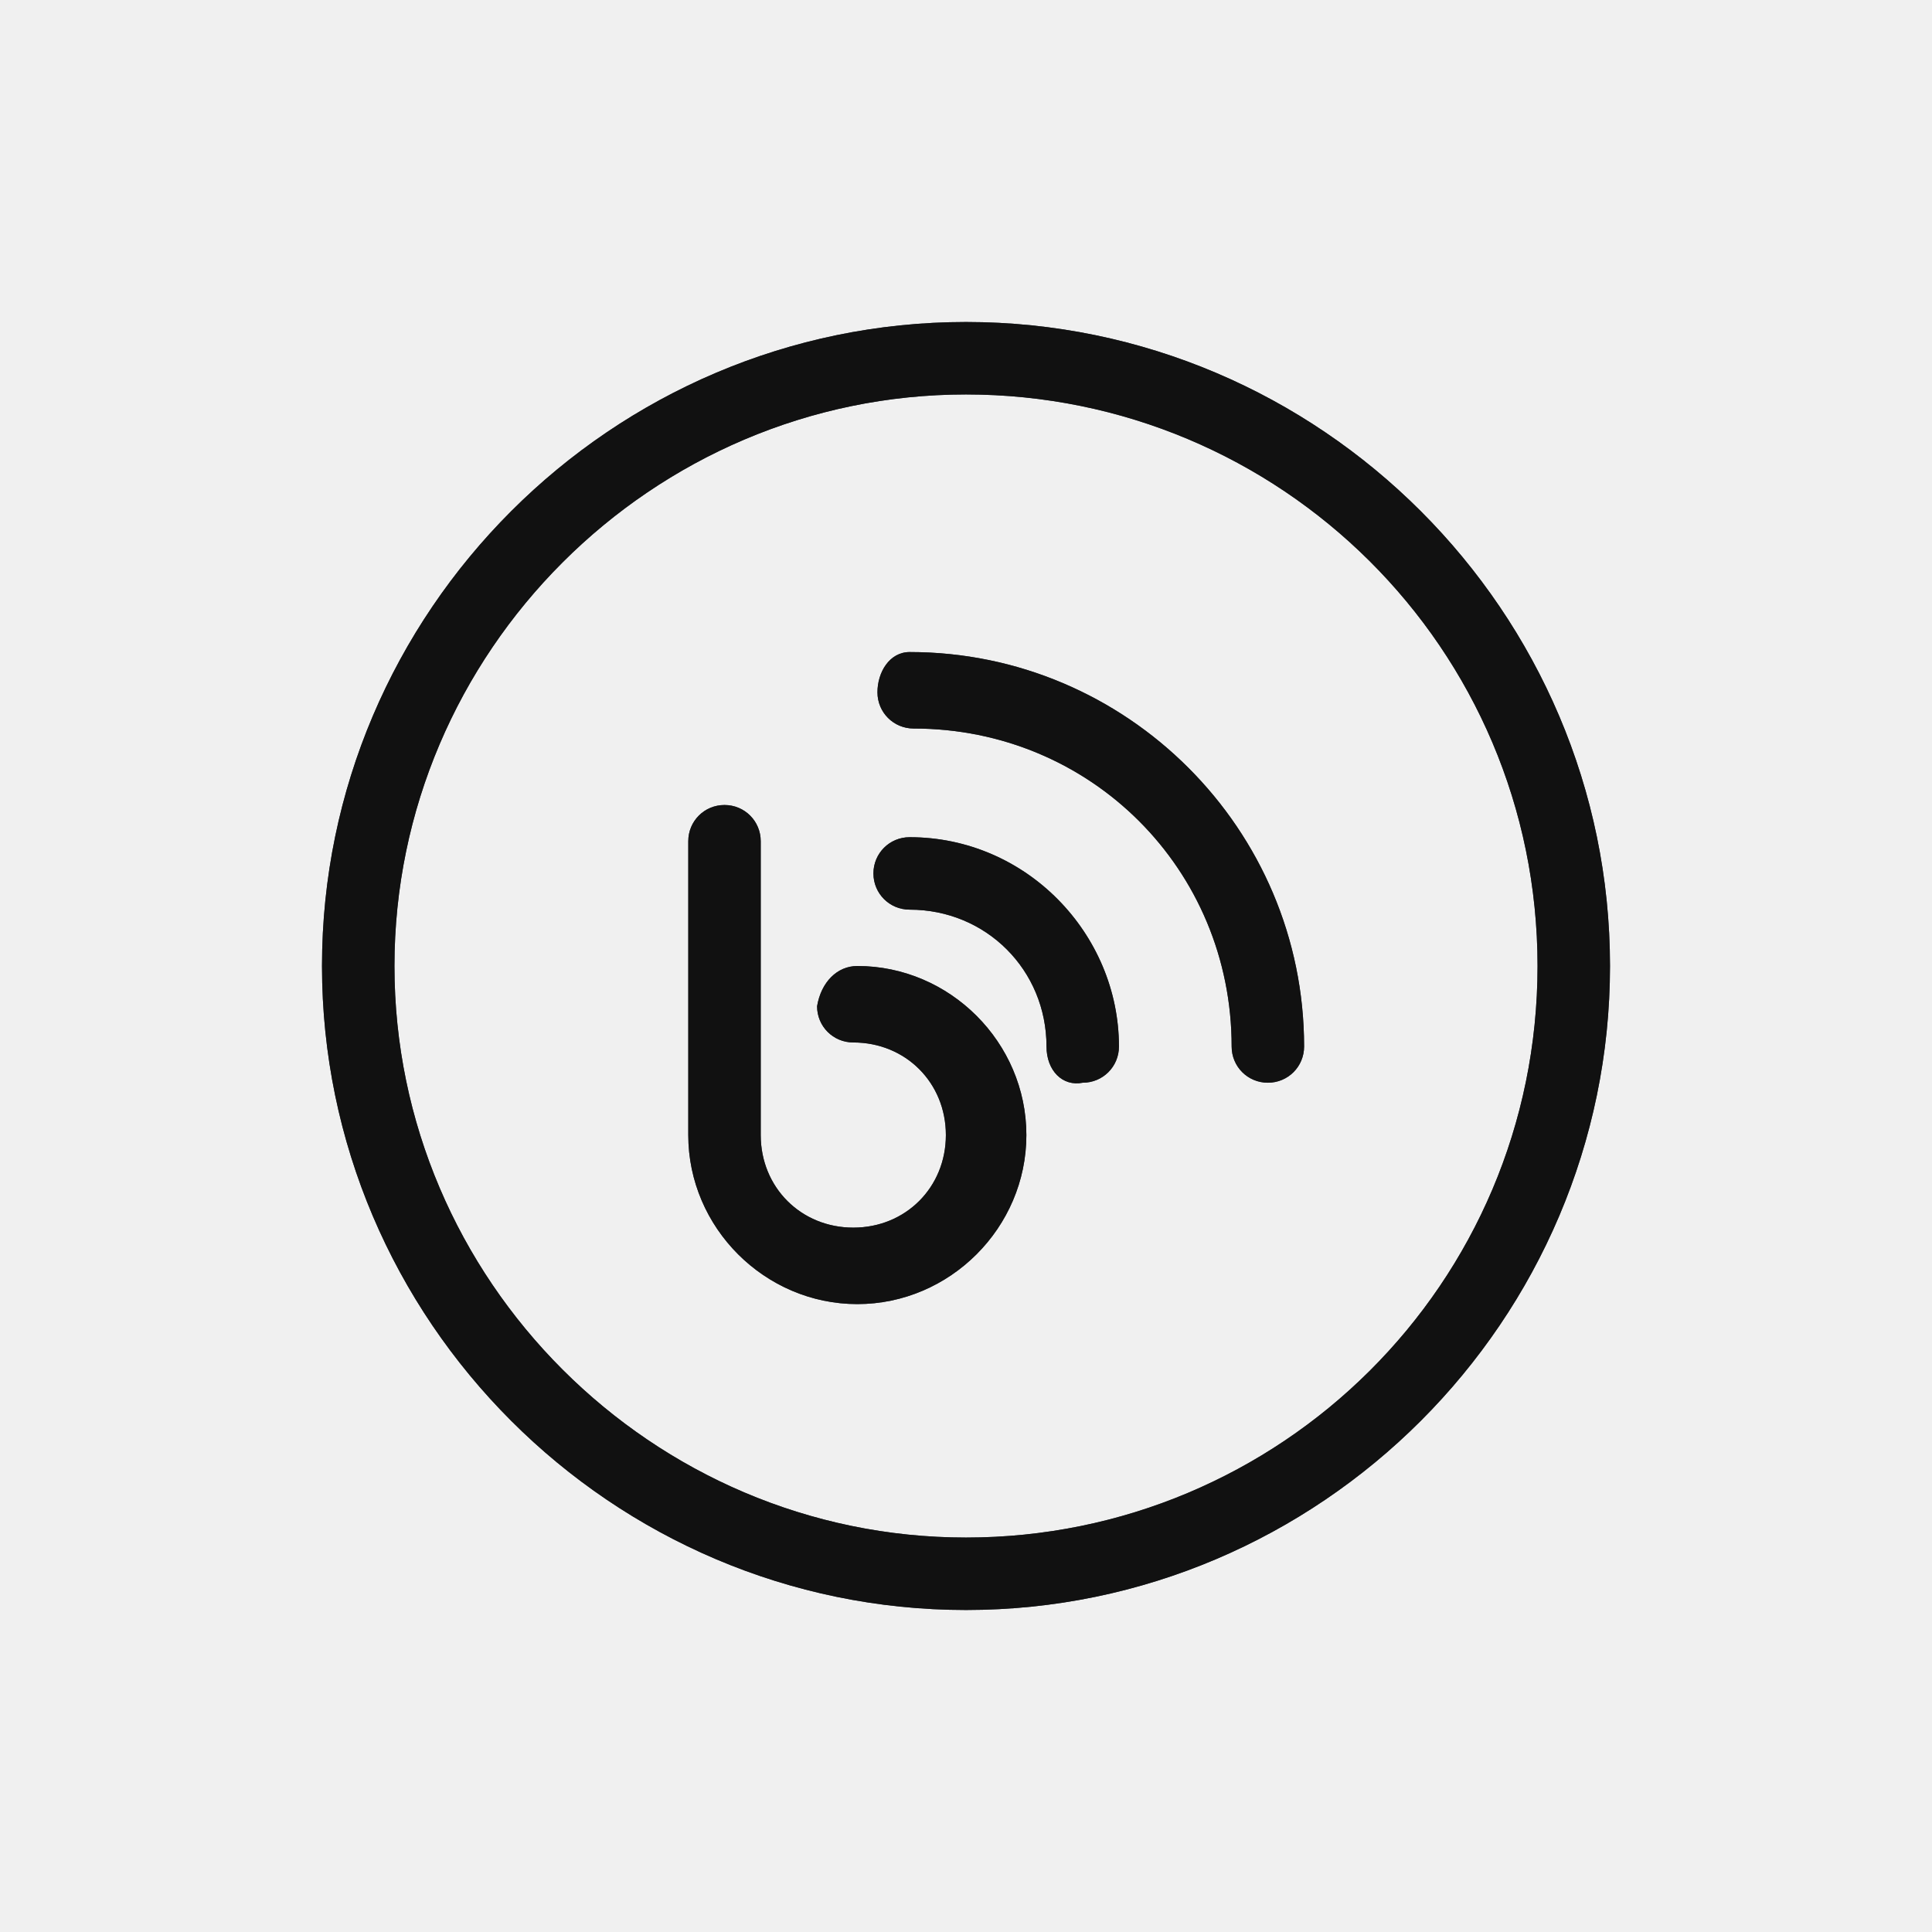
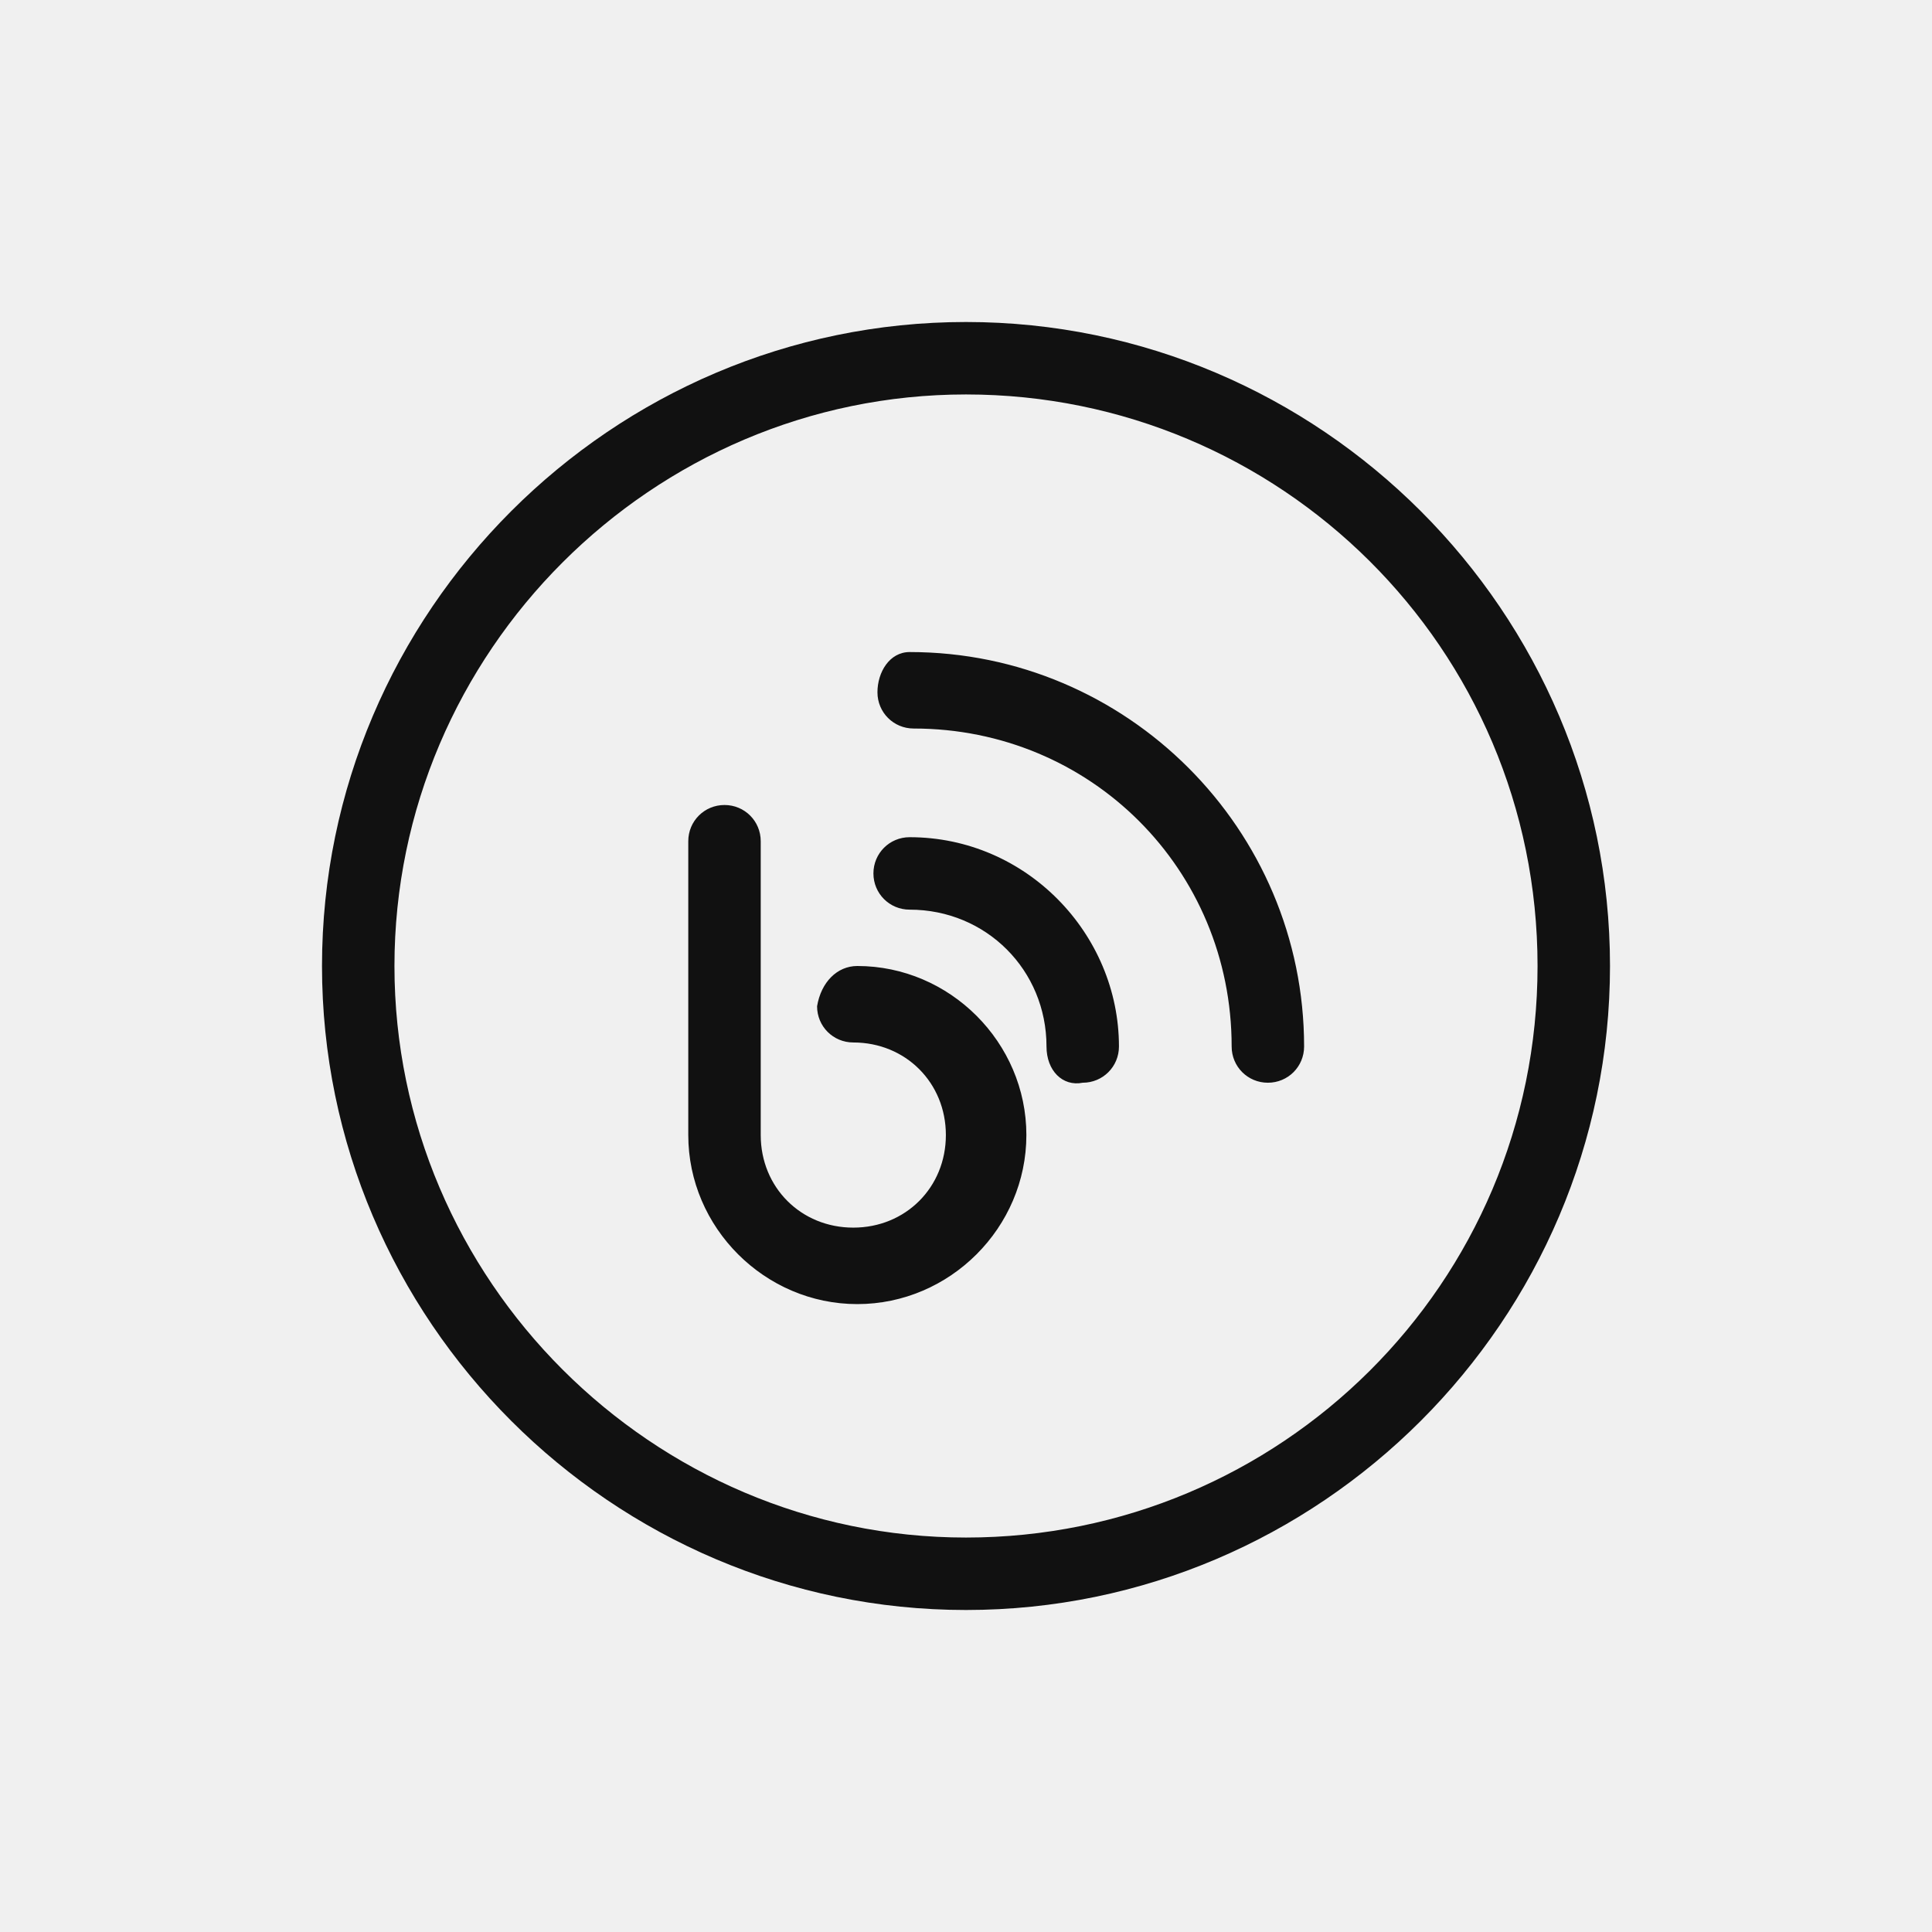
- <svg xmlns="http://www.w3.org/2000/svg" id="icon_x2F_Social_x2F_blog-line-Layer_1" viewBox="0 0 48 48" enable-background="new 0 0 48 48">
-   <g id="icon_x2F_Social_x2F_blog-line-Symbols">
-     <g id="icon_x2F_Social_x2F_blog-line">
-       <g id="icon_x2F_Social_x2F_blog-line-Icon" transform="translate(8 8)">
-         <g id="icon_x2F_Social_x2F_blog-line-Mask">
-           <path id="icon_x2F_Social_x2F_blog-line-path-1_1_" d="M16 0c8.8 0 16 7.2 16 16s-7.2 16-16 16S0 24.8 0 16 7.2 0 16 0zm0 30.2c7.8 0 14.2-6.3 14.2-14.2S23.8 1.8 16 1.8 1.8 8.2 1.8 16 8.2 30.2 16 30.2zm-1.4-22c5.4 0 9.8 4.4 9.8 9.8 0 .5-.4.9-.9.9s-.9-.4-.9-.9c0-4.4-3.5-7.9-7.9-7.9-.5 0-.9-.4-.9-.9s.3-1 .8-1zm0 4.6c2.9 0 5.2 2.4 5.2 5.2 0 .5-.4.9-.9.9-.5.1-.9-.3-.9-.9 0-1.9-1.5-3.4-3.4-3.4-.5 0-.9-.4-.9-.9s.4-.9.9-.9zM13.3 16c2.3 0 4.2 1.9 4.2 4.2s-1.9 4.2-4.2 4.2-4.2-1.9-4.2-4.2v-7.3c0-.5.4-.9.9-.9s.9.4.9.9v7.3c0 1.3 1 2.3 2.3 2.3 1.3 0 2.3-1 2.3-2.3s-1-2.3-2.3-2.3c-.5 0-.9-.4-.9-.9.1-.6.5-1 1-1z" fill="#384048" />
-         </g>
-         <defs>
-           <filter id="icon_x2F_Social_x2F_blog-line-Adobe_OpacityMaskFilter" filterUnits="userSpaceOnUse" x="-8" y="-8" width="48" height="48">
-             <feColorMatrix values="1 0 0 0 0 0 1 0 0 0 0 0 1 0 0 0 0 0 1 0" />
-           </filter>
-         </defs>
-         <mask maskUnits="userSpaceOnUse" x="-8" y="-8" width="48" height="48" id="icon_x2F_Social_x2F_blog-line-mask-2">
-           <g filter="url(#icon_x2F_Social_x2F_blog-line-Adobe_OpacityMaskFilter)">
-             <path id="icon_x2F_Social_x2F_blog-line-path-1" d="M16 0c8.8 0 16 7.2 16 16s-7.2 16-16 16S0 24.8 0 16 7.2 0 16 0zm0 30.2c7.8 0 14.2-6.3 14.2-14.2S23.8 1.8 16 1.8 1.8 8.2 1.8 16 8.2 30.2 16 30.2zm-1.4-22c5.4 0 9.8 4.4 9.8 9.8 0 .5-.4.9-.9.9s-.9-.4-.9-.9c0-4.4-3.5-7.9-7.9-7.9-.5 0-.9-.4-.9-.9s.3-1 .8-1zm0 4.6c2.9 0 5.2 2.4 5.2 5.2 0 .5-.4.9-.9.9-.5.1-.9-.3-.9-.9 0-1.9-1.5-3.4-3.4-3.4-.5 0-.9-.4-.9-.9s.4-.9.9-.9zM13.3 16c2.3 0 4.2 1.9 4.2 4.2s-1.9 4.2-4.2 4.2-4.2-1.9-4.2-4.2v-7.3c0-.5.4-.9.9-.9s.9.4.9.9v7.3c0 1.3 1 2.3 2.3 2.3 1.3 0 2.3-1 2.3-2.3s-1-2.3-2.3-2.3c-.5 0-.9-.4-.9-.9.1-.6.5-1 1-1z" fill="#fff" />
-           </g>
-         </mask>
-         <g id="icon_x2F_Social_x2F_blog-line-Color_x2F_Grayscale_x2F_Night-Sky" mask="url(#icon_x2F_Social_x2F_blog-line-mask-2)">
-           <path fill="#111" d="M0 0h48v48H0z" transform="translate(-8 -8)" id="icon_x2F_Social_x2F_blog-line-Swatch" />
-         </g>
-       </g>
-     </g>
-   </g>
+ <svg xmlns="http://www.w3.org/2000/svg" version="1.1" id="icon_x2F_Social_x2F_blog-line-Layer_1" x="0px" y="0px" viewBox="0 0 48 48" style="enable-background:new 0 0 48 48;" xml:space="preserve">
+   <path id="icon_x2F_Social_x2F_blog-line-path-1_1_" style="fill:#111111;" d="M24,8c8.8,0,16,7.2,16,16s-7.2,16-16,16S8,32.8,8,24  S15.2,8,24,8z M24,38.2c7.8,0,14.2-6.3,14.2-14.2S31.8,9.8,24,9.8S9.8,16.2,9.8,24S16.2,38.2,24,38.2z M22.6,16.2  c5.4,0,9.8,4.4,9.8,9.8c0,0.5-0.4,0.9-0.9,0.9c-0.5,0-0.9-0.4-0.9-0.9c0-4.4-3.5-7.9-7.9-7.9c-0.5,0-0.9-0.4-0.9-0.9  S22.1,16.2,22.6,16.2z M22.6,20.8c2.9,0,5.2,2.4,5.2,5.2c0,0.5-0.4,0.9-0.9,0.9C26.4,27,26,26.6,26,26c0-1.9-1.5-3.4-3.4-3.4  c-0.5,0-0.9-0.4-0.9-0.9S22.1,20.8,22.6,20.8z M21.3,24c2.3,0,4.2,1.9,4.2,4.2s-1.9,4.2-4.2,4.2s-4.2-1.9-4.2-4.2v-7.3  c0-0.5,0.4-0.9,0.9-0.9s0.9,0.4,0.9,0.9v7.3c0,1.3,1,2.3,2.3,2.3c1.3,0,2.3-1,2.3-2.3s-1-2.3-2.3-2.3c-0.5,0-0.9-0.4-0.9-0.9  C20.4,24.4,20.8,24,21.3,24z" />
</svg>
